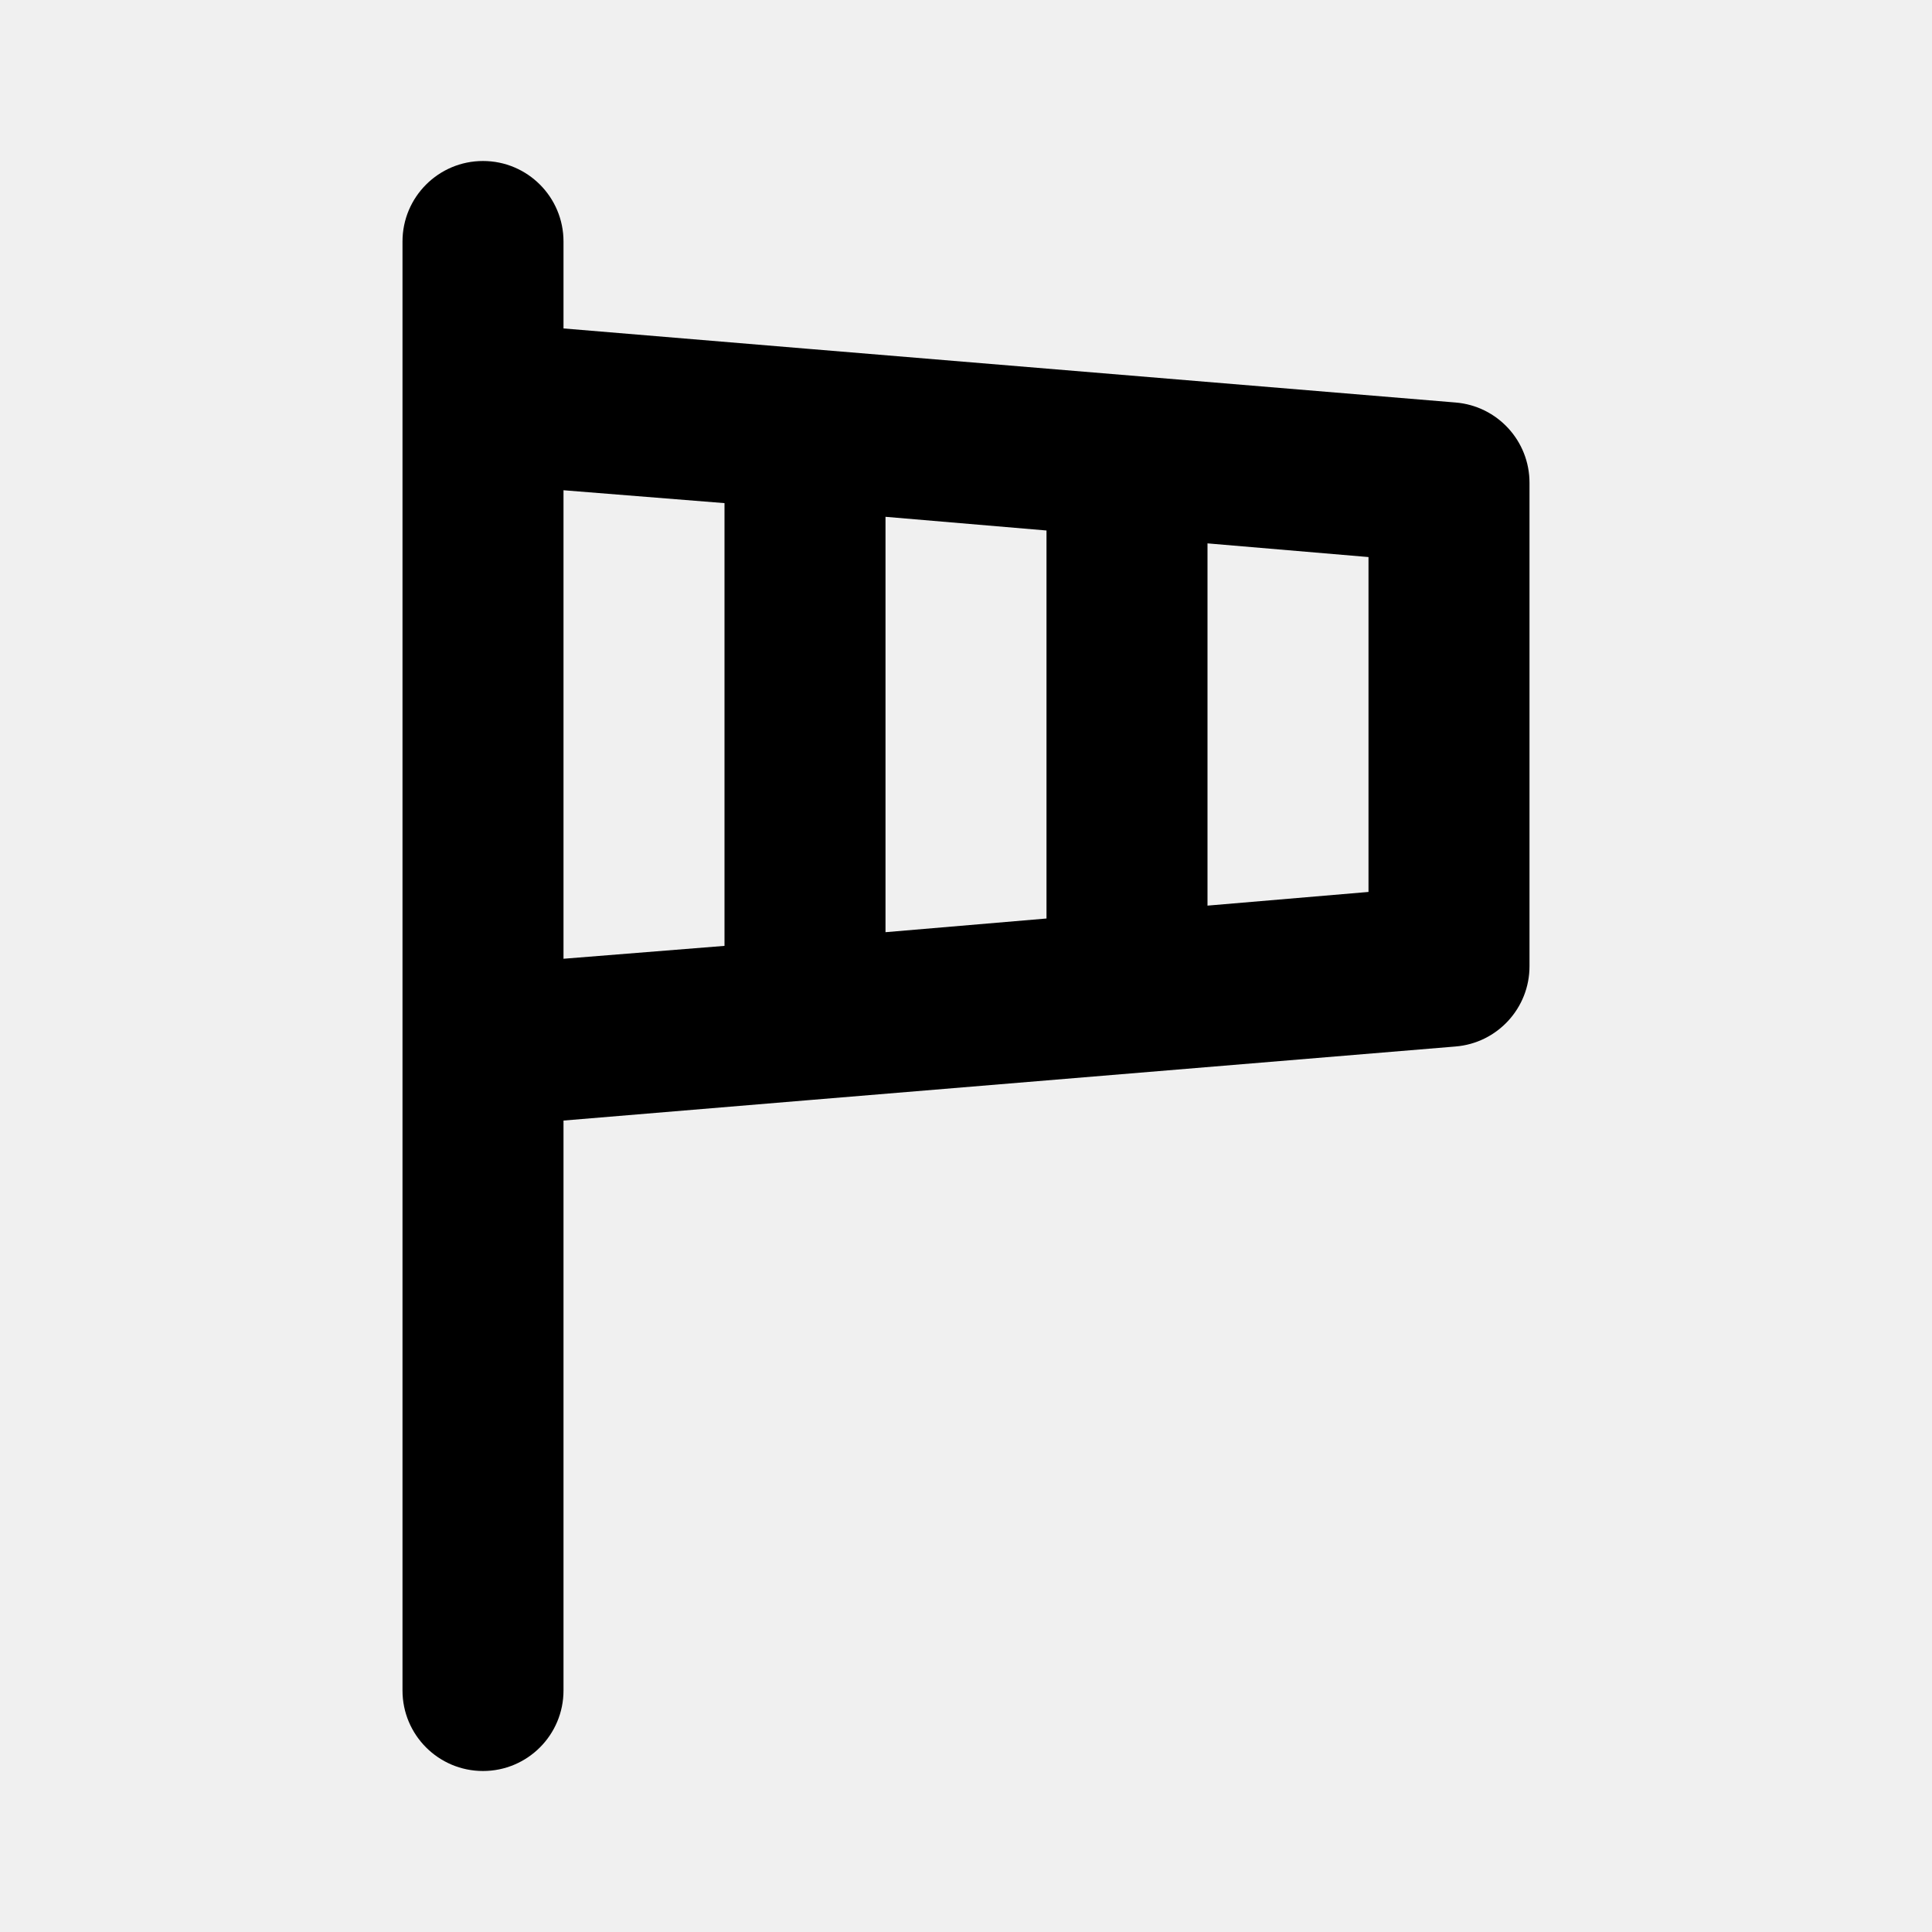
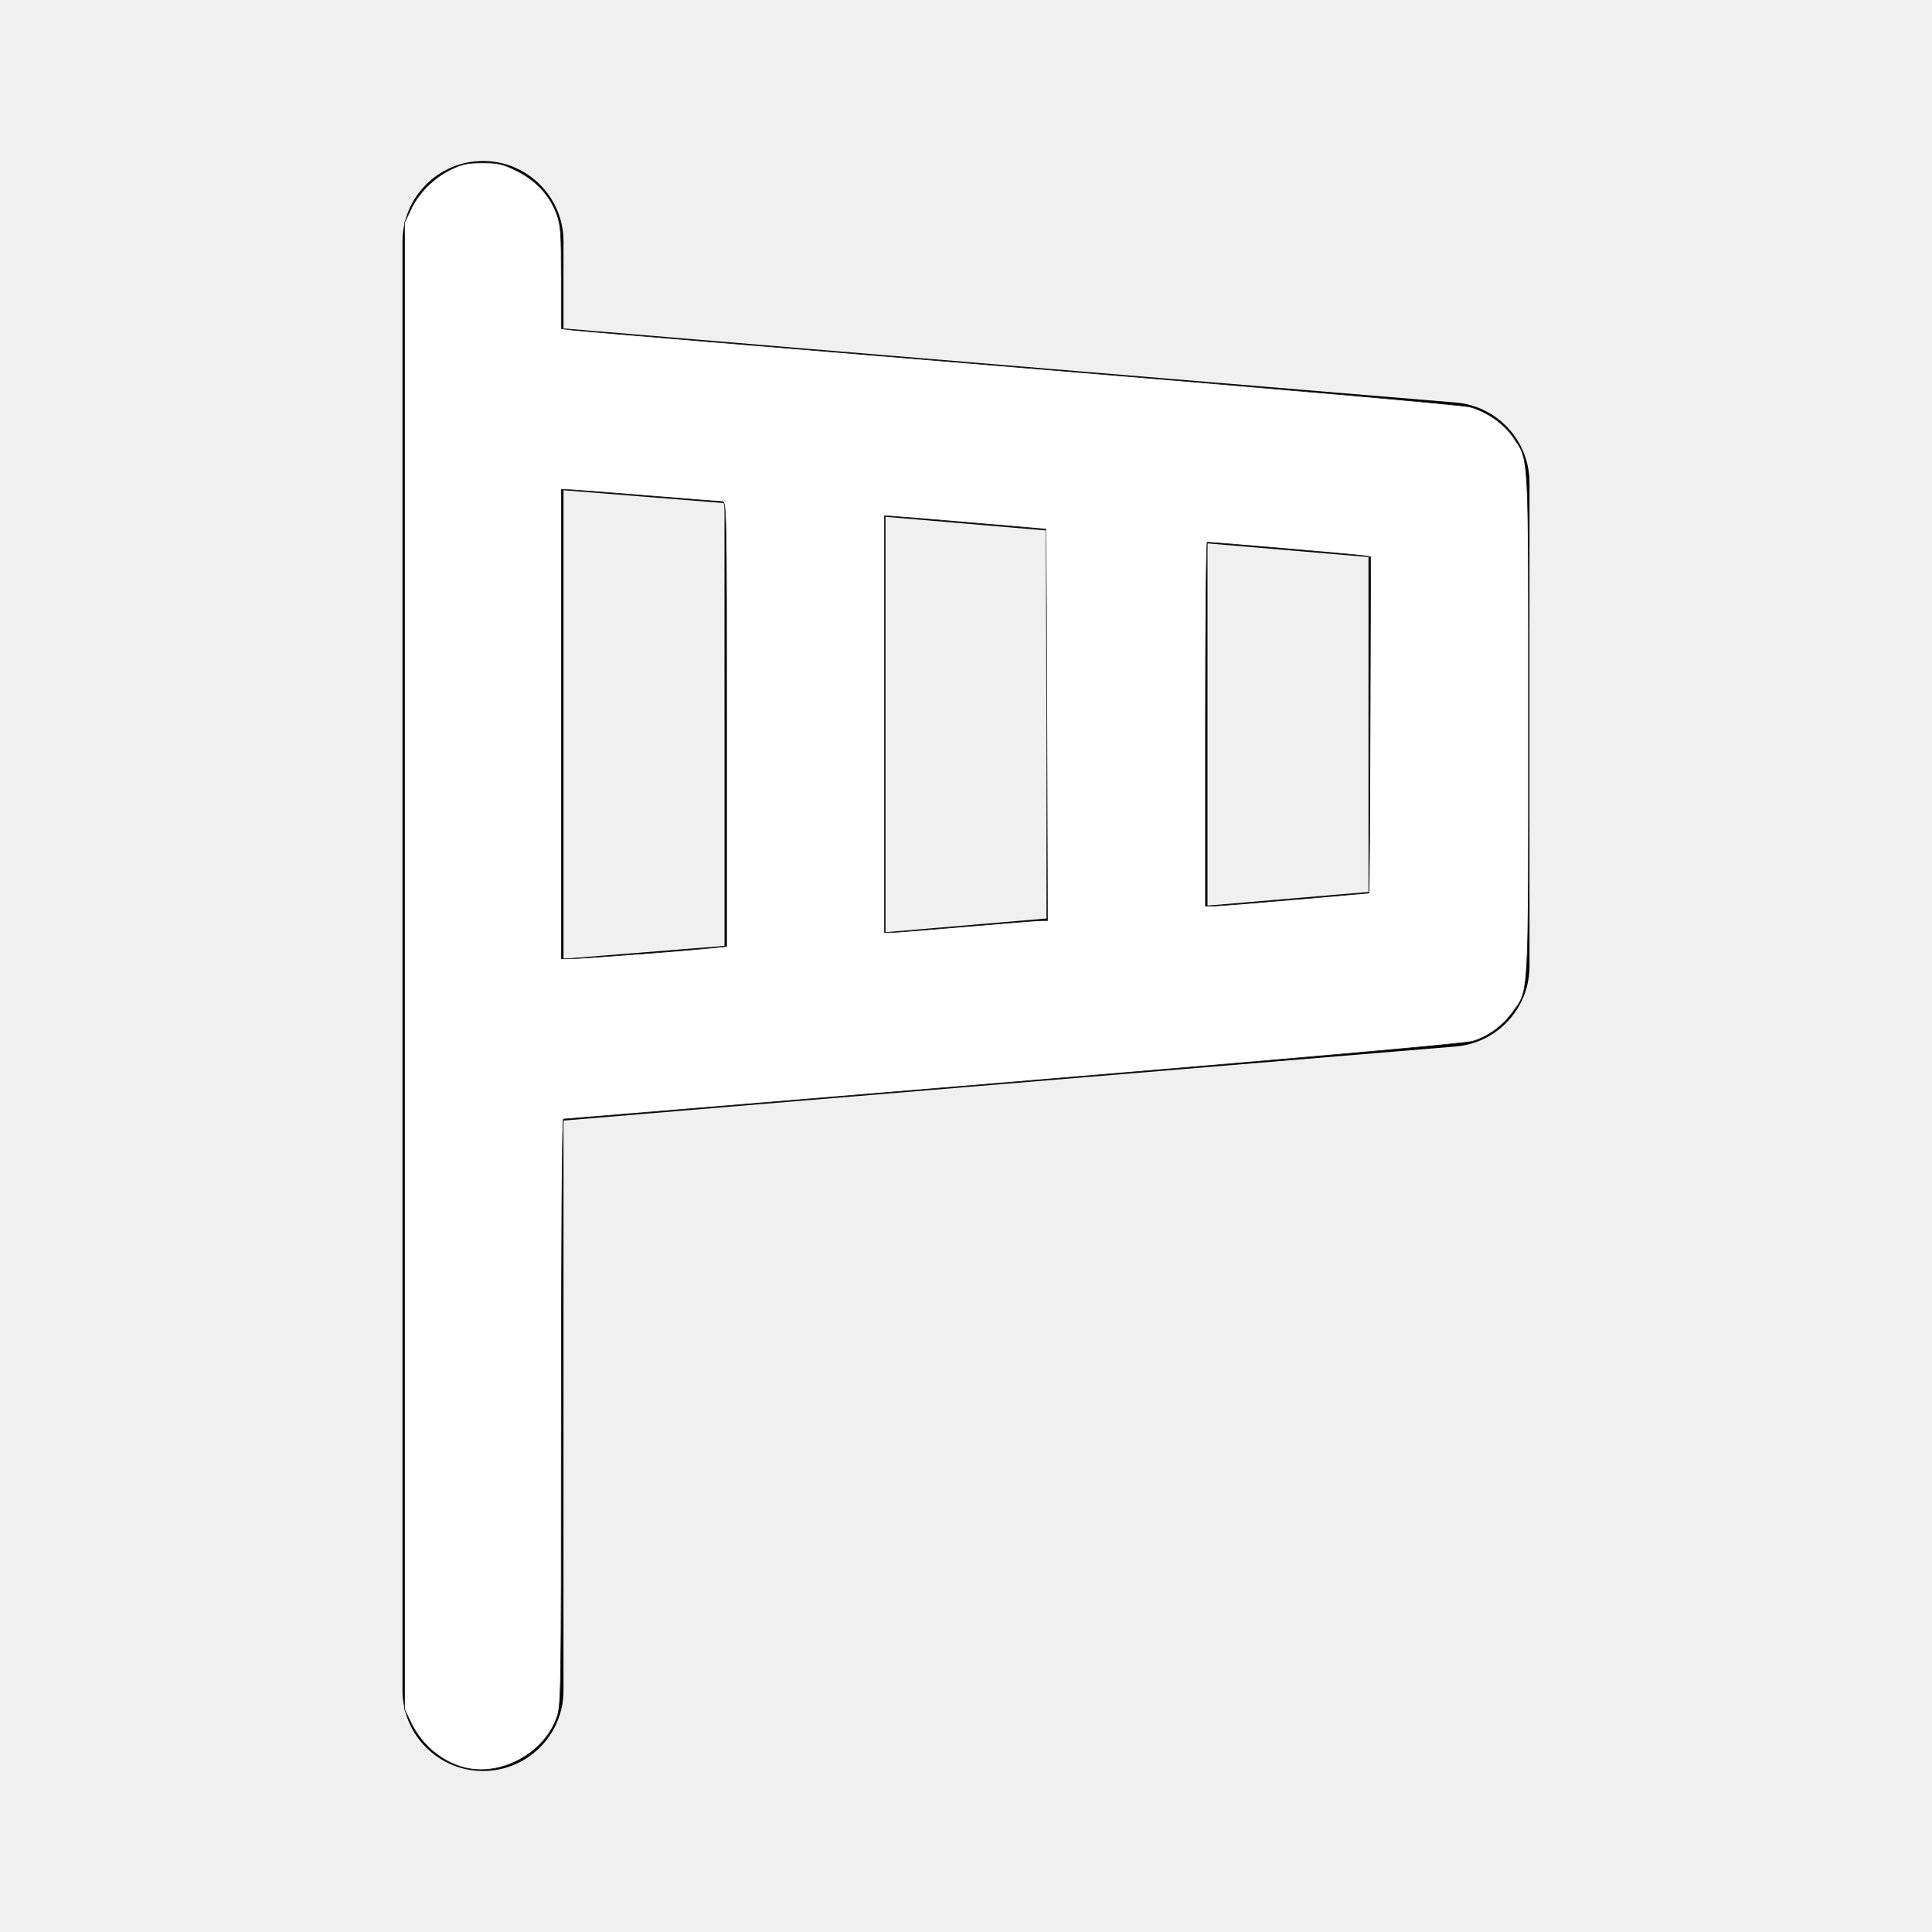
- <svg xmlns="http://www.w3.org/2000/svg" viewBox="0 0 24 24" id="windsock">
-   <path d="M18.08,5,10,4.33h0L7,4.08V3A1,1,0,0,0,5,3V21a1,1,0,0,0,2,0V13.92l3-.25h0L18.08,13A1,1,0,0,0,19,12V6A1,1,0,0,0,18.08,5ZM9,11.75l-2,.16V6.09l2,.16Zm4-.34-2,.17V6.42l2,.17Zm4-.33-2,.17V6.75l2,.17Z" />
+ <svg xmlns="http://www.w3.org/2000/svg" viewBox="0 0 24 24" id="windsock" version="1.1">
+   <defs id="defs1" />
+   <path d="M18.08,5,10,4.33h0L7,4.08V3A1,1,0,0,0,5,3V21a1,1,0,0,0,2,0V13.92l3-.25h0L18.08,13A1,1,0,0,0,19,12V6A1,1,0,0,0,18.08,5ZM9,11.75l-2,.16V6.09l2,.16Zm4-.34-2,.17V6.42l2,.17Zm4-.33-2,.17V6.75l2,.17Z" id="path1" />
+   <path style="fill:#ffffff;stroke:#222222;stroke-width:0.009" d="M 5.749,21.953 C 5.473,21.875 5.235,21.67 5.104,21.398 L 5.026,21.234 V 12 2.766 L 5.103,2.602 c 0.098,-0.207 0.282,-0.391 0.498,-0.497 0.139,-0.068 0.208,-0.082 0.393,-0.082 0.194,0 0.252,0.013 0.422,0.097 0.238,0.117 0.412,0.303 0.497,0.531 0.054,0.144 0.06,0.231 0.06,0.797 v 0.635 l 0.141,0.018 c 0.078,0.01 2.584,0.219 5.569,0.465 3.251,0.268 5.489,0.465 5.58,0.49 0.211,0.059 0.425,0.21 0.539,0.381 0.195,0.291 0.186,0.129 0.186,3.554 0,3.447 0.008,3.3 -0.195,3.58 -0.13,0.179 -0.309,0.309 -0.502,0.365 -0.093,0.027 -2.273,0.22 -5.708,0.505 -3.057,0.254 -5.569,0.461 -5.584,0.461 -0.015,0 -0.026,1.559 -0.026,3.642 0,3.589 -8.785e-4,3.644 -0.06,3.804 C 6.745,21.798 6.201,22.08 5.749,21.953 Z M 7.941,11.852 c 0.409,-0.032 0.82,-0.067 0.914,-0.077 l 0.171,-0.018 V 8.993 c 0,-2.622 -0.003,-2.763 -0.053,-2.763 -0.029,0 -0.461,-0.033 -0.959,-0.074 -0.499,-0.041 -0.937,-0.074 -0.973,-0.074 l -0.067,-2.215e-4 v 2.914 2.914 h 0.112 c 0.062,0 0.446,-0.027 0.855,-0.059 z M 12,11.51 c 0.466,-0.041 0.884,-0.074 0.93,-0.074 l 0.082,-4.25e-4 -0.008,-2.431 -0.008,-2.431 -0.937,-0.08 c -0.515,-0.044 -0.967,-0.081 -1.004,-0.082 l -0.067,-0.002 v 2.587 2.587 l 0.082,-1.65e-4 c 0.045,-9e-5 0.463,-0.033 0.929,-0.074 z m 4.104,-0.337 0.907,-0.08 0.008,-2.088 0.008,-2.088 -0.097,-0.015 c -0.082,-0.013 -1.869,-0.166 -1.933,-0.166 -0.012,7.14e-5 -0.022,1.017 -0.022,2.26 v 2.26 l 0.112,-0.002 c 0.061,-0.001 0.52,-0.038 1.019,-0.082 z" id="path2" />
+   <path style="fill:#ffffff;stroke:none;stroke-width:0.009" d="M 5.674,21.902 C 5.468,21.82 5.25,21.619 5.135,21.403 L 5.041,21.226 V 12.002 2.779 l 0.076,-0.15 C 5.22,2.425 5.393,2.244 5.583,2.14 5.718,2.066 5.772,2.054 5.978,2.053 c 0.201,-7.439e-4 0.264,0.012 0.407,0.082 0.226,0.111 0.424,0.316 0.499,0.517 0.053,0.142 0.06,0.231 0.06,0.8 0,0.485 0.009,0.642 0.037,0.652 0.02,0.007 2.065,0.181 4.543,0.387 6.379,0.53 6.695,0.56 6.889,0.655 0.184,0.09 0.426,0.343 0.487,0.508 0.036,0.097 0.044,0.615 0.052,3.179 0.007,2.044 -5.21e-4,3.142 -0.022,3.301 -0.026,0.195 -0.051,0.266 -0.138,0.392 -0.118,0.171 -0.253,0.286 -0.419,0.355 -0.156,0.065 -2.345,0.261 -8.946,0.802 -1.341,0.11 -2.443,0.203 -2.449,0.208 -0.006,0.004 -0.019,1.665 -0.03,3.69 -0.019,3.654 -0.02,3.683 -0.082,3.816 -0.077,0.166 -0.325,0.4 -0.51,0.482 -0.203,0.09 -0.488,0.099 -0.682,0.022 z M 7.569,11.897 c 0.987,-0.073 1.411,-0.108 1.453,-0.122 0.034,-0.011 0.039,-0.46 0.029,-2.763 C 9.044,7.255 9.03,6.253 9.011,6.235 8.995,6.22 8.587,6.179 8.104,6.144 7.622,6.109 7.163,6.073 7.086,6.064 L 6.944,6.046 v 2.947 c 0,1.621 0.01,2.947 0.022,2.947 0.012,-1.3e-4 0.283,-0.019 0.602,-0.043 z m 4.312,-0.359 c 0.483,-0.041 0.941,-0.074 1.018,-0.074 l 0.141,-1.47e-4 -0.018,-2.446 C 13.011,7.673 12.999,6.568 12.994,6.562 12.989,6.556 12.606,6.52 12.143,6.482 11.68,6.444 11.224,6.405 11.13,6.396 L 10.959,6.38 v 2.617 c 0,1.439 0.01,2.616 0.022,2.616 0.012,-2.19e-4 0.417,-0.034 0.9,-0.074 z m 4.306,-0.355 c 0.446,-0.038 0.816,-0.073 0.821,-0.08 0.005,-0.006 0.018,-0.956 0.028,-2.111 L 17.054,6.892 16.81,6.871 C 15.583,6.763 14.987,6.714 14.979,6.722 c -0.006,0.005 -0.018,1.035 -0.027,2.288 l -0.017,2.279 0.22,-0.019 c 0.121,-0.01 0.585,-0.05 1.032,-0.087 z" id="path3" />
</svg>
